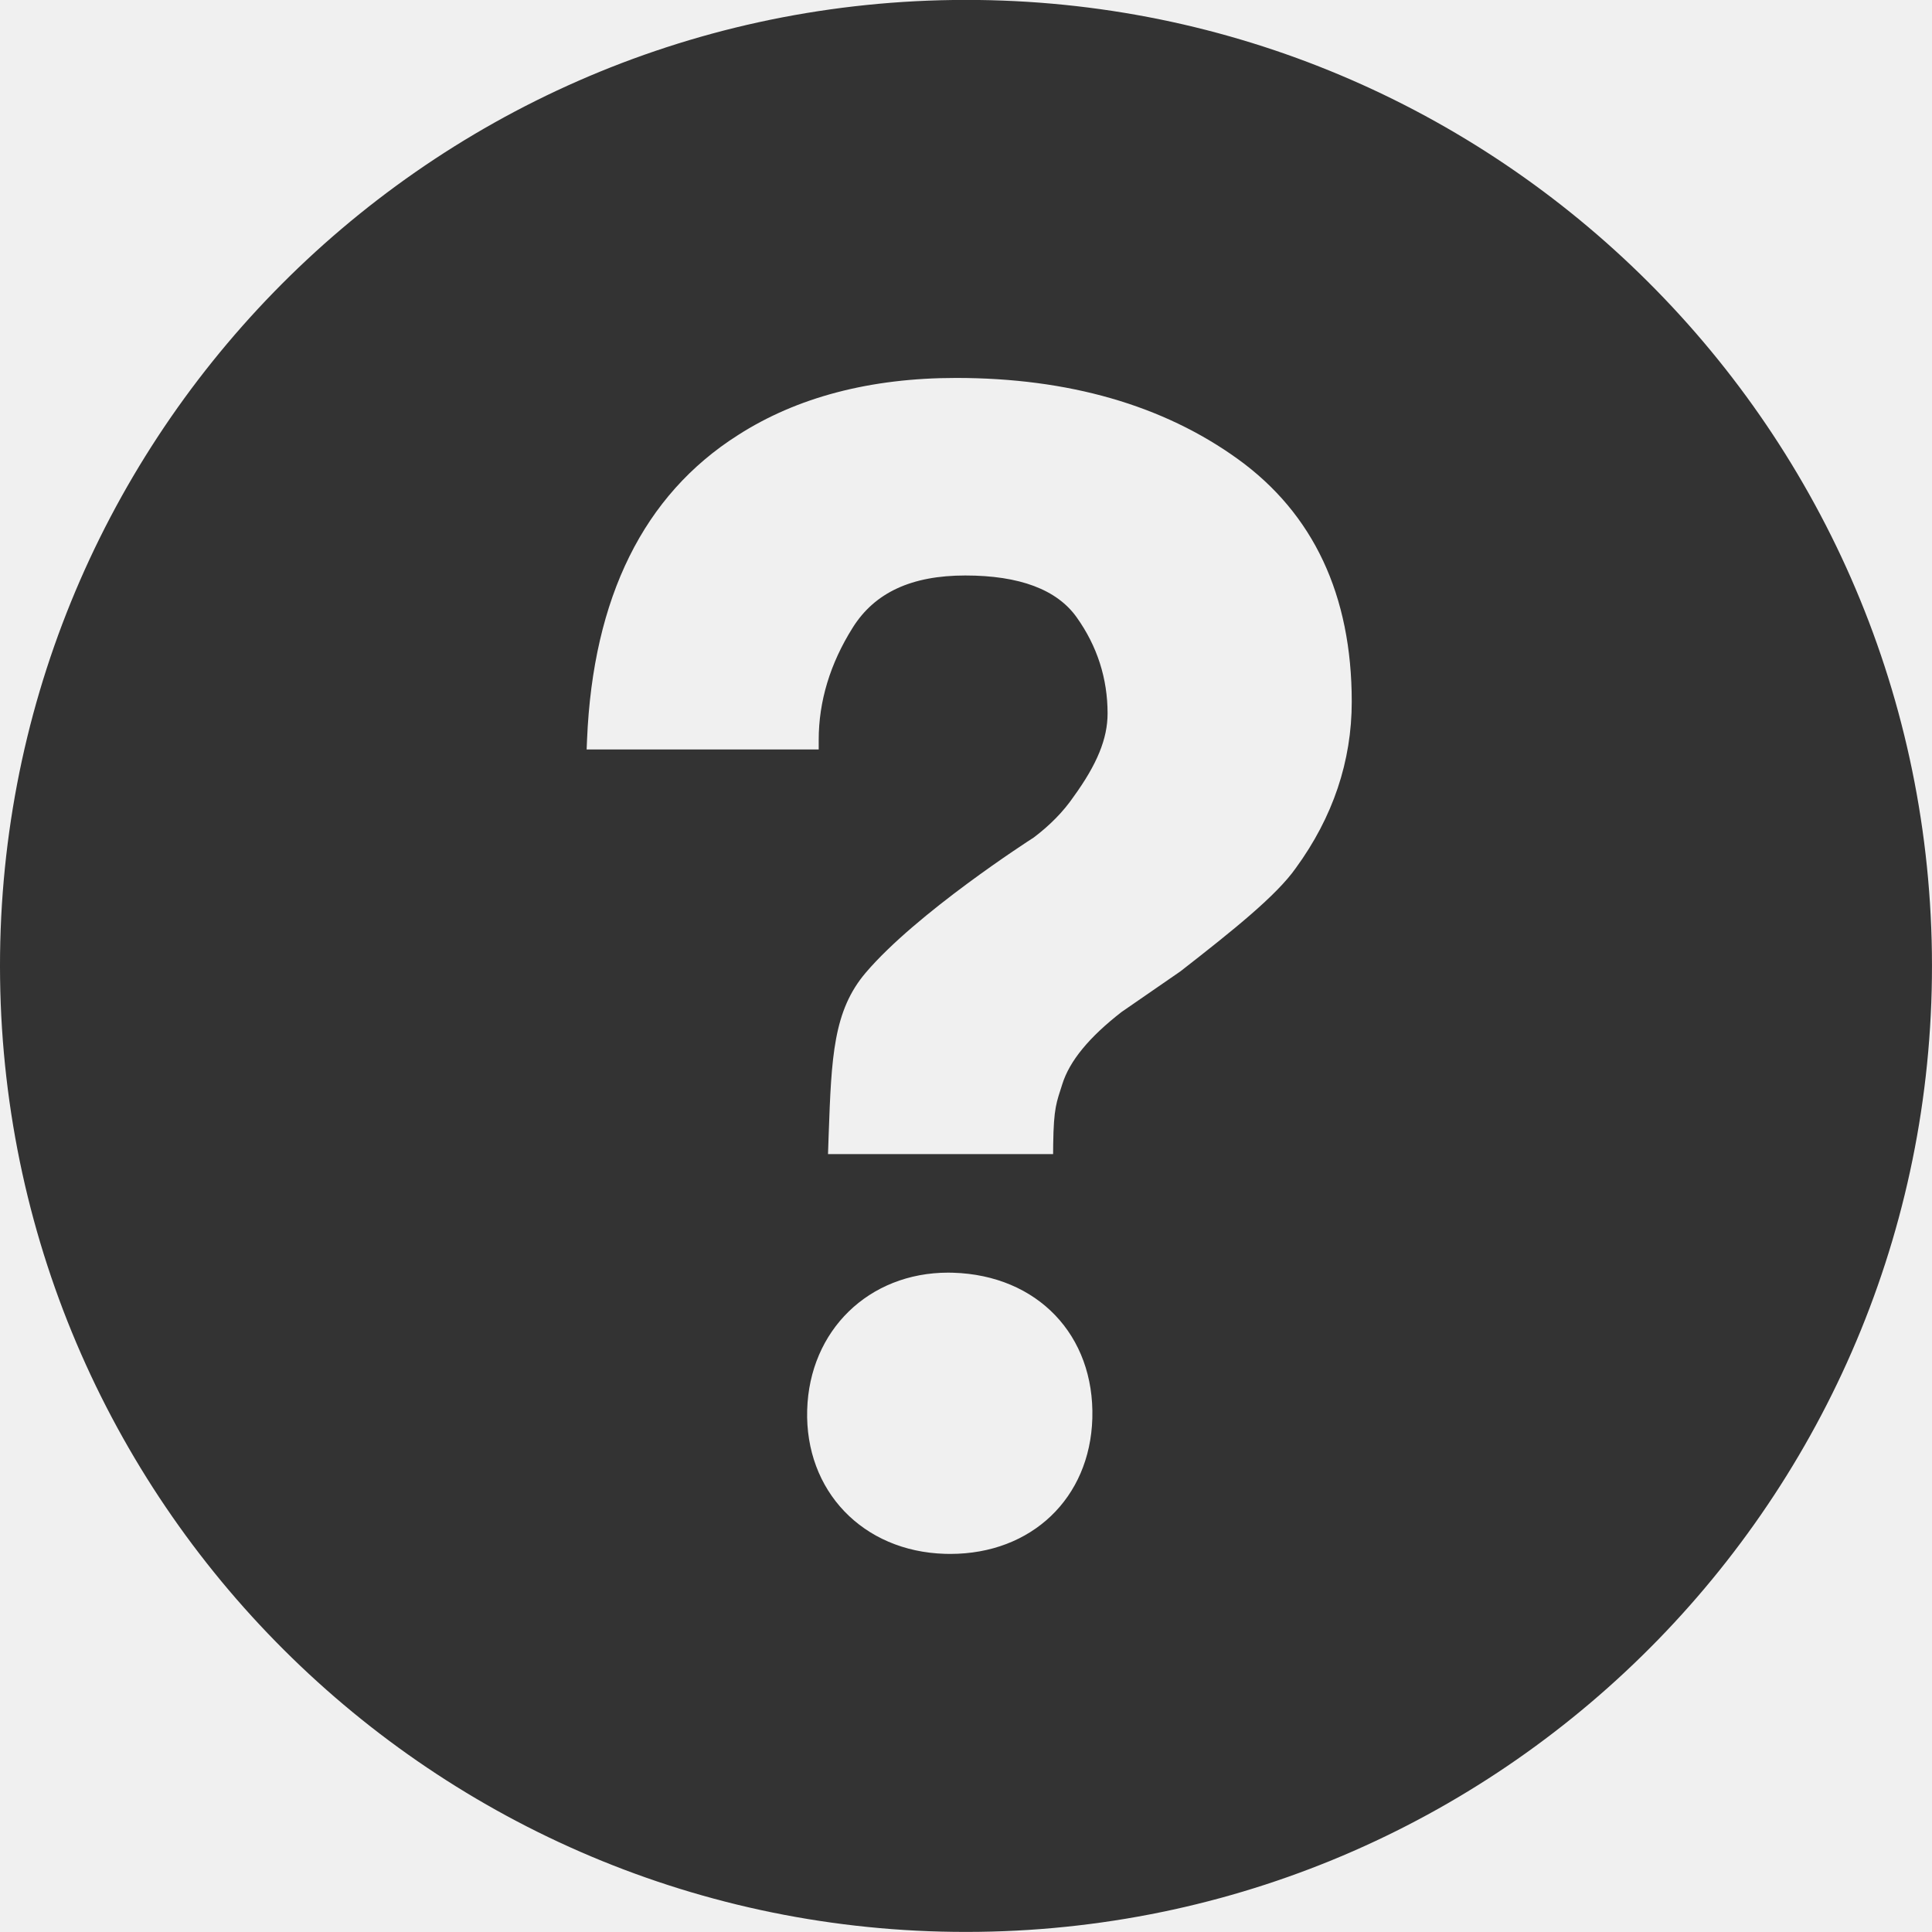
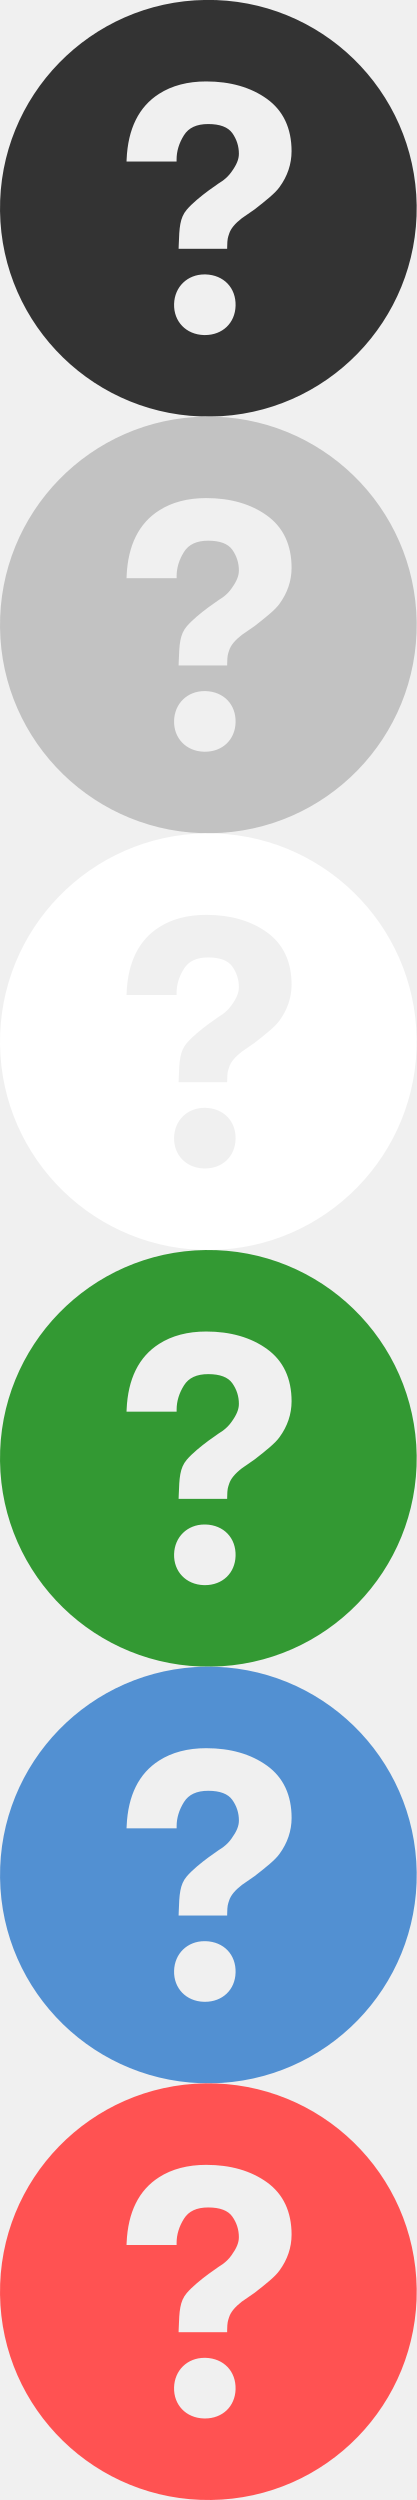
- <svg xmlns="http://www.w3.org/2000/svg" version="1.1" id="All_glyphs" x="0px" y="0px" width="92px" height="91.996px" viewBox="0 0 92 91.996" enable-background="new 0 0 92 91.996" xml:space="preserve">
-   <path fill="#333333" d="M45.385,0C19.982,0.34-0.334,21.211,0.004,46.615c0.34,25.393,21.209,45.715,46.611,45.377  c25.398-0.342,45.718-21.213,45.38-46.615C91.656,19.982,70.785-0.339,45.385,0z M45.25,73.996l-0.254-0.004  c-3.912-0.116-6.67-2.998-6.559-6.852c0.109-3.788,2.934-6.538,6.717-6.538l0.227,0.004c4.021,0.119,6.748,2.972,6.635,6.937  C51.904,71.342,49.123,73.996,45.25,73.996z M61.705,41.337c-0.92,1.307-2.943,2.93-5.492,4.916l-2.807,1.938  c-1.541,1.198-2.471,2.325-2.82,3.434c-0.275,0.873-0.41,1.104-0.434,2.88l-0.004,0.451H39.429l0.031-0.907  c0.131-3.728,0.223-5.921,1.768-7.733c2.424-2.846,7.771-6.289,7.998-6.435c0.766-0.577,1.412-1.234,1.893-1.936  c1.125-1.551,1.623-2.772,1.623-3.972c0-1.665-0.494-3.205-1.471-4.576c-0.939-1.323-2.723-1.993-5.303-1.993  c-2.559,0-4.311,0.812-5.359,2.478c-1.078,1.713-1.623,3.512-1.623,5.35v0.457H27.935l0.02-0.477  c0.285-6.769,2.701-11.643,7.178-14.487c2.814-1.81,6.314-2.728,10.398-2.728c5.346,0,9.859,1.299,13.412,3.861  c3.6,2.596,5.426,6.484,5.426,11.556C64.369,36.25,63.472,38.915,61.705,41.337z" />
+ <svg xmlns="http://www.w3.org/2000/svg" version="1.1" id="Layer_1" x="0px" y="0px" width="20px" height="120px" viewBox="0 0 20 120" enable-background="new 0 0 20 120" xml:space="preserve">
+   <path fill="#333333" d="M9.867-0.003C4.345,0.071-0.072,4.608,0.001,10.131c0.074,5.52,4.611,9.938,10.134,9.864  c5.521-0.074,9.938-4.611,9.865-10.134C19.926,4.341,15.389-0.077,9.867-0.003z M9.838,16.083l-0.056-0.001  c-0.851-0.025-1.45-0.652-1.426-1.489c0.023-0.824,0.638-1.421,1.46-1.421h0.05c0.874,0.026,1.467,0.646,1.442,1.508  C11.284,15.506,10.68,16.083,9.838,16.083z M13.415,8.983c-0.2,0.284-0.642,0.637-1.194,1.068l-0.609,0.421  c-0.336,0.26-0.537,0.505-0.613,0.747c-0.061,0.19-0.089,0.24-0.094,0.626l-0.002,0.098H8.573l0.007-0.197  c0.028-0.811,0.049-1.287,0.384-1.681c0.527-0.619,1.688-1.367,1.739-1.399c0.166-0.125,0.307-0.268,0.411-0.421  c0.245-0.337,0.353-0.603,0.353-0.863c0-0.362-0.107-0.697-0.318-0.995C10.941,6.1,10.555,5.954,9.993,5.954  c-0.556,0-0.937,0.177-1.164,0.539C8.595,6.866,8.476,7.256,8.476,7.656v0.099H6.073l0.005-0.104c0.062-1.471,0.587-2.53,1.56-3.149  c0.612-0.393,1.373-0.593,2.26-0.593c1.163,0,2.144,0.283,2.917,0.839c0.781,0.564,1.18,1.41,1.18,2.512  C13.994,7.877,13.799,8.457,13.415,8.983z" />
+   <path fill="#C2C2C2" d="M9.867,19.997c-5.522,0.074-9.939,4.611-9.866,10.134c0.074,5.52,4.611,9.938,10.134,9.864  c5.521-0.074,9.938-4.611,9.865-10.134C19.926,24.341,15.389,19.923,9.867,19.997z M9.838,36.083l-0.056-0.001  c-0.851-0.025-1.45-0.652-1.426-1.489c0.023-0.824,0.638-1.421,1.46-1.421h0.05c0.874,0.026,1.467,0.646,1.442,1.508  C11.284,35.506,10.68,36.083,9.838,36.083z M13.415,28.983c-0.2,0.284-0.642,0.637-1.194,1.068l-0.609,0.421  c-0.336,0.26-0.537,0.505-0.613,0.747c-0.061,0.19-0.089,0.24-0.094,0.626l-0.002,0.098H8.573l0.007-0.197  c0.028-0.811,0.049-1.287,0.384-1.681c0.527-0.619,1.688-1.367,1.739-1.399c0.166-0.125,0.307-0.268,0.411-0.421  c0.245-0.337,0.353-0.603,0.353-0.863c0-0.362-0.107-0.697-0.318-0.995c-0.205-0.288-0.592-0.434-1.153-0.434  c-0.556,0-0.937,0.177-1.164,0.539c-0.234,0.373-0.354,0.763-0.354,1.163v0.099H6.073l0.005-0.104  c0.062-1.472,0.587-2.531,1.56-3.149c0.612-0.394,1.373-0.593,2.261-0.593c1.162,0,2.144,0.283,2.916,0.839  c0.783,0.564,1.181,1.41,1.181,2.512C13.994,27.877,13.799,28.457,13.415,28.983z" />
+   <path fill="#FFFFFF" d="M9.867,40.001c-5.522,0.074-9.939,4.611-9.866,10.134c0.074,5.52,4.611,9.938,10.134,9.864  c5.521-0.074,9.938-4.611,9.865-10.134C19.926,44.345,15.389,39.927,9.867,40.001z M9.838,56.087l-0.056-0.001  c-0.851-0.025-1.45-0.652-1.426-1.489c0.023-0.824,0.638-1.421,1.46-1.421h0.05c0.874,0.026,1.467,0.646,1.442,1.508  C11.284,55.51,10.68,56.087,9.838,56.087z M13.415,48.987c-0.2,0.284-0.642,0.637-1.194,1.068l-0.609,0.421  c-0.336,0.26-0.537,0.505-0.613,0.747c-0.061,0.19-0.089,0.24-0.094,0.626l-0.002,0.098H8.573L8.58,51.75  c0.028-0.811,0.049-1.287,0.384-1.681c0.527-0.619,1.688-1.367,1.739-1.399c0.166-0.125,0.307-0.268,0.411-0.421  c0.245-0.337,0.353-0.603,0.353-0.863c0-0.362-0.107-0.697-0.318-0.995c-0.205-0.288-0.592-0.434-1.153-0.434  c-0.556,0-0.937,0.177-1.164,0.539C8.595,46.87,8.476,47.26,8.476,47.66v0.099H6.073l0.005-0.104  c0.062-1.472,0.587-2.531,1.56-3.149c0.612-0.394,1.373-0.593,2.261-0.593c1.162,0,2.144,0.283,2.916,0.839  c0.783,0.564,1.181,1.41,1.181,2.512C13.994,47.881,13.799,48.46,13.415,48.987z" />
+   <path fill="#339933" d="M9.867,60.001c-5.522,0.074-9.939,4.61-9.866,10.134c0.074,5.52,4.611,9.938,10.134,9.864  c5.521-0.074,9.938-4.61,9.865-10.134C19.926,64.346,15.389,59.927,9.867,60.001z M9.838,76.087l-0.056-0.001  c-0.851-0.025-1.45-0.652-1.426-1.488c0.023-0.824,0.638-1.422,1.46-1.422h0.05c0.874,0.025,1.467,0.646,1.442,1.508  C11.284,75.51,10.68,76.087,9.838,76.087z M13.415,68.986c-0.2,0.285-0.642,0.638-1.194,1.068l-0.609,0.422  c-0.336,0.26-0.537,0.506-0.613,0.746c-0.061,0.19-0.089,0.239-0.094,0.627l-0.002,0.098H8.573L8.58,71.75  c0.028-0.811,0.049-1.287,0.384-1.682c0.527-0.617,1.688-1.366,1.739-1.398c0.166-0.125,0.307-0.268,0.411-0.42  c0.245-0.338,0.353-0.604,0.353-0.863c0-0.361-0.107-0.697-0.318-0.994c-0.205-0.289-0.592-0.435-1.153-0.435  c-0.556,0-0.937,0.177-1.164,0.539c-0.234,0.372-0.354,0.763-0.354,1.163v0.1H6.073l0.005-0.104c0.062-1.473,0.587-2.531,1.56-3.15  c0.612-0.393,1.373-0.593,2.261-0.593c1.162,0,2.144,0.282,2.916,0.839c0.783,0.564,1.181,1.41,1.181,2.514  C13.994,67.881,13.799,68.461,13.415,68.986z" />
+   <path fill="#5290D2" d="M9.868,80.001c-5.522,0.073-9.939,4.61-9.866,10.134c0.074,5.52,4.611,9.938,10.134,9.864  c5.521-0.074,9.939-4.61,9.865-10.134C19.926,84.346,15.389,79.928,9.868,80.001z M9.838,96.087l-0.056-0.001  c-0.851-0.025-1.45-0.652-1.426-1.488c0.023-0.824,0.638-1.422,1.46-1.422h0.05c0.874,0.025,1.467,0.646,1.442,1.508  C11.285,95.51,10.68,96.087,9.838,96.087z M13.416,88.986c-0.201,0.285-0.641,0.638-1.195,1.068l-0.609,0.422  c-0.336,0.26-0.536,0.506-0.613,0.746c-0.061,0.19-0.089,0.239-0.094,0.627l-0.002,0.098H8.573L8.58,91.75  c0.028-0.811,0.049-1.287,0.384-1.682c0.527-0.617,1.688-1.366,1.739-1.398c0.166-0.125,0.307-0.268,0.411-0.42  c0.245-0.338,0.354-0.604,0.354-0.863c0-0.361-0.106-0.697-0.319-0.994c-0.205-0.289-0.592-0.435-1.153-0.435  c-0.556,0-0.937,0.177-1.164,0.539c-0.234,0.372-0.354,0.763-0.354,1.163v0.1H6.074l0.005-0.104c0.062-1.473,0.587-2.531,1.56-3.15  c0.612-0.393,1.373-0.593,2.261-0.593c1.163,0,2.144,0.282,2.917,0.839c0.783,0.564,1.18,1.41,1.18,2.514  C13.994,87.881,13.799,88.461,13.416,88.986z" />
+   <path fill="#FF5252" d="M9.867,100.001c-5.522,0.073-9.939,4.61-9.866,10.134c0.074,5.52,4.611,9.938,10.134,9.864  c5.522-0.074,9.938-4.61,9.866-10.134C19.926,104.346,15.389,99.928,9.867,100.001z M9.837,116.087l-0.056-0.001  c-0.851-0.025-1.45-0.652-1.426-1.488c0.023-0.824,0.638-1.422,1.46-1.422h0.05c0.874,0.025,1.466,0.646,1.443,1.508  C11.283,115.51,10.68,116.087,9.837,116.087z M13.414,108.986c-0.199,0.285-0.641,0.638-1.193,1.068l-0.611,0.422  c-0.334,0.26-0.536,0.506-0.612,0.746c-0.06,0.19-0.089,0.239-0.095,0.627v0.098H8.572l0.007-0.197  c0.028-0.811,0.049-1.287,0.384-1.682c0.527-0.617,1.689-1.366,1.739-1.398c0.166-0.125,0.306-0.268,0.412-0.42  c0.243-0.338,0.352-0.604,0.352-0.863c0-0.361-0.106-0.697-0.317-0.994c-0.205-0.289-0.592-0.435-1.154-0.435  c-0.556,0-0.937,0.177-1.164,0.539c-0.234,0.372-0.354,0.763-0.354,1.163v0.1H6.073l0.005-0.104c0.062-1.473,0.587-2.531,1.56-3.15  c0.612-0.393,1.373-0.593,2.261-0.593c1.164,0,2.143,0.282,2.917,0.839c0.781,0.564,1.18,1.41,1.18,2.514  C13.994,107.881,13.799,108.461,13.414,108.986z" />
</svg>
